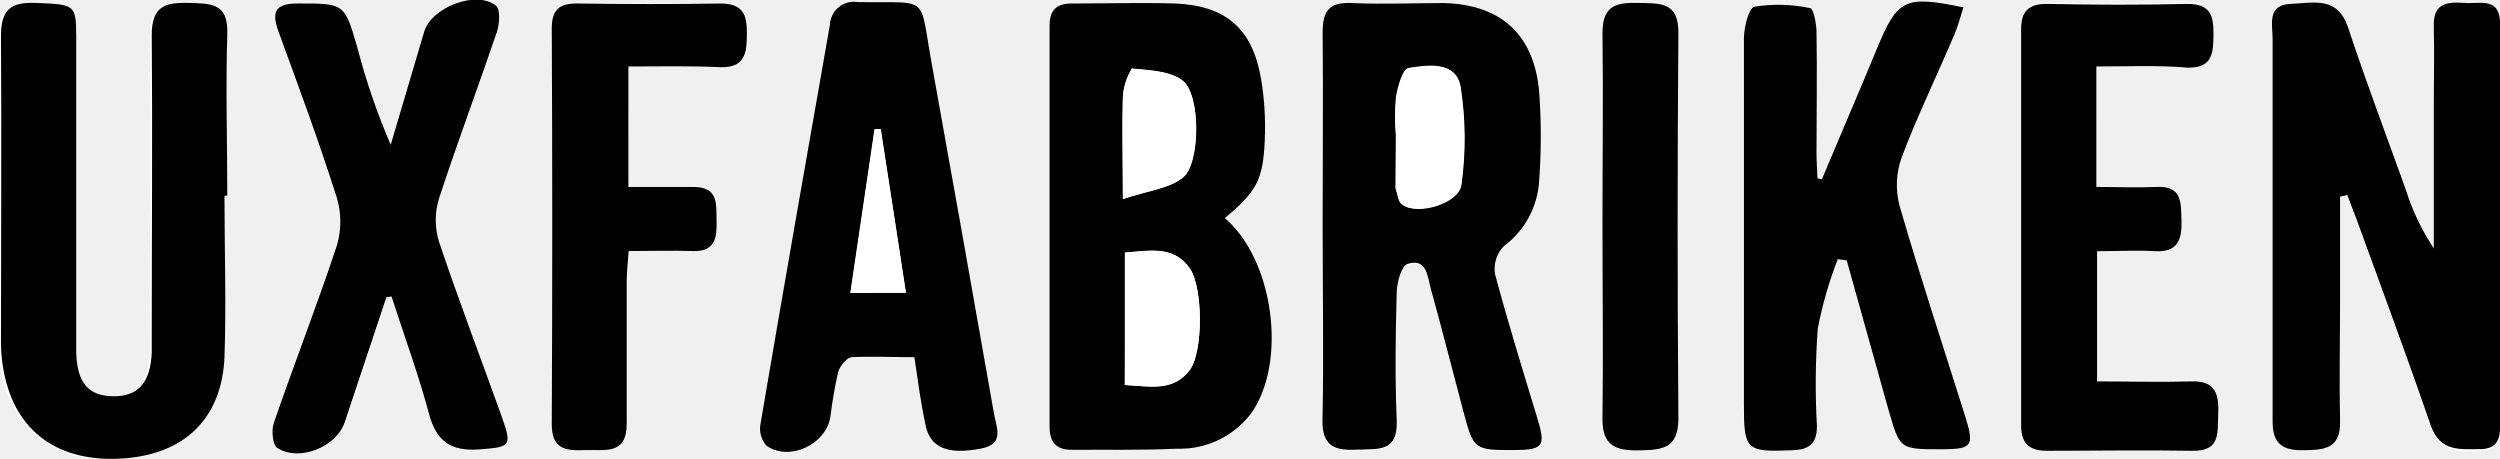
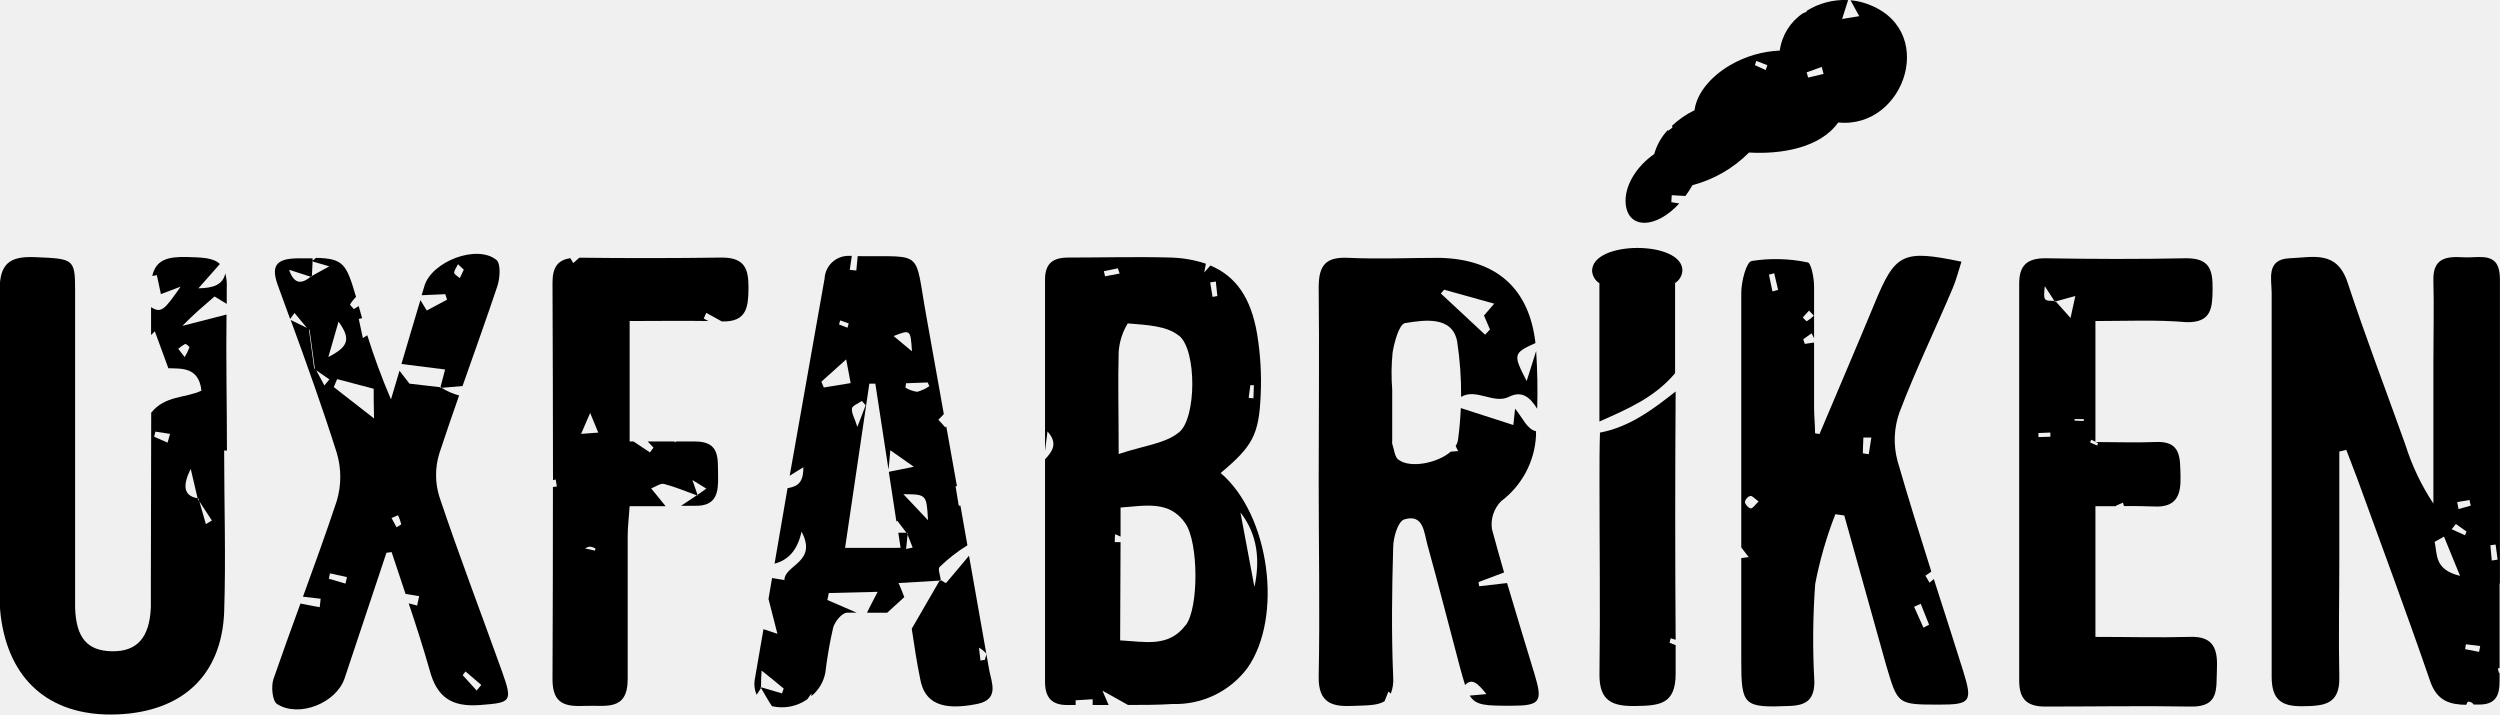
- <svg xmlns="http://www.w3.org/2000/svg" id="Lager_1" data-name="Lager 1" viewBox="0 0 179.74 32.99">
-   <defs>
-     <style>.cls-1{fill:#fff;}</style>
-   </defs>
-   <path class="cls-1" d="M324.37,73.46l.52,0c.25.65.52,1.3.76,2,1.76,4.85,3.56,9.68,5.24,14.56.67,1.94,2.13,1.74,3.61,1.71,1.12,0,1.38-.71,1.38-1.68q0-14.41,0-28.83c0-2-1.49-1.5-2.62-1.57s-2.2,0-2.15,1.67c.07,1.93,0,3.87,0,5.8V77.18a16.61,16.61,0,0,1-2-4.19c-1.39-3.89-2.86-7.74-4.15-11.66-.77-2.31-2.56-1.78-4.15-1.73s-1.28,1.5-1.29,2.5c0,9.16,0,18.32,0,27.48,0,1.64.67,2.12,2.2,2.11s2.7-.06,2.65-2.08c-.08-2.83,0-5.67,0-8.51Q324.38,77.28,324.37,73.46ZM244.19,75c2.27-1.85,2.75-2.67,2.87-5.5A21.05,21.05,0,0,0,246.8,65c-.62-3.63-2.51-5.28-6.18-5.44-2.45-.1-4.9,0-7.35,0-1.12,0-1.68.42-1.68,1.58q0,14.42,0,28.83c0,1.13.46,1.69,1.6,1.68,2.52,0,5,0,7.55-.08A6.42,6.42,0,0,0,246.11,89C248.68,85.27,247.71,77.9,244.19,75Zm7,.65c0,4.64.09,9.3,0,13.94-.05,2,1,2.18,2.53,2.13s2.89.2,2.81-2.07c-.12-3.09-.08-6.2,0-9.29,0-.71.34-1.88.79-2,1.39-.43,1.42.94,1.66,1.8.83,2.91,1.58,5.85,2.36,8.78s.78,2.82,3.68,2.78c2.08,0,2.25-.24,1.64-2.29-1-3.46-2.12-6.9-3.05-10.39a2.35,2.35,0,0,1,.66-2,6.28,6.28,0,0,0,2.49-4.62,43.83,43.83,0,0,0,0-6.38c-.36-4.11-2.75-6.28-6.86-6.38-2.19-.06-4.39.06-6.58,0-1.6-.08-2.16.5-2.13,2.11C251.27,66.3,251.22,71,251.22,75.6Zm-78.95-2.21h.08c0-3.87-.09-7.74,0-11.61.08-2.26-1.2-2.22-2.84-2.25s-2.61.27-2.59,2.3c.1,7.09,0,14.19,0,21.28,0,.52,0,1,0,1.55-.09,2.22-.95,3.18-2.79,3.15s-2.56-1-2.64-3.09c0-.51,0-1,0-1.54q0-10.65,0-21.28c0-2.28-.13-2.25-2.88-2.37-1.8-.07-2.55.44-2.53,2.37.09,7.35,0,14.7,0,22.05a11.11,11.11,0,0,0,.14,1.73c.69,4.39,3.73,6.81,8.29,6.62s7.45-2.79,7.64-7.31C172.4,81.13,172.27,77.26,172.27,73.39ZM287.12,72.2l-.34-.07c0-.61-.07-1.22-.07-1.83,0-2.91,0-5.81,0-8.71,0-.6-.22-1.67-.47-1.71a11.07,11.07,0,0,0-4-.1c-.4.08-.74,1.49-.75,2.29-.05,8.78,0,17.55,0,26.32,0,3.33.15,3.42,3.51,3.28,1.22,0,1.76-.5,1.74-1.74a53.86,53.86,0,0,1,.06-7,28.28,28.28,0,0,1,1.44-5l.64.09c1,3.58,2,7.15,3,10.73.79,2.88.77,2.88,3.83,2.85,2.2,0,2.36-.22,1.69-2.37-1.59-5-3.25-10.06-4.72-15.14a5.87,5.87,0,0,1,.15-3.47c1.14-3,2.54-5.92,3.81-8.88.26-.61.42-1.26.63-1.91-4.24-.91-4.74-.64-6.23,3C289.77,66,288.43,69.08,287.12,72.2ZM221.87,85c.26,1.74.47,3.27.74,4.79.3,1.76,1.58,2.32,4.08,1.82,1.65-.33,1-1.56.88-2.46q-2.2-12.66-4.5-25.3c-.9-5-.06-4.24-5.3-4.33a1.72,1.72,0,0,0-2,1.61c-1.67,9.59-3.35,19.17-5,28.75a1.85,1.85,0,0,0,.42,1.52c1.58,1.18,4.29-.07,4.61-2.05a31.58,31.58,0,0,1,.56-3.23c.12-.43.63-1,1-1.07C218.84,85,220.32,85,221.87,85Zm-38-4.34h.39c.91,2.82,1.94,5.61,2.7,8.46.54,2,1.61,2.68,3.62,2.53,2.23-.17,2.37-.21,1.59-2.39-1.5-4.19-3.09-8.34-4.5-12.55a5.25,5.25,0,0,1,0-3.09c1.31-4,2.81-8,4.17-12,.19-.58.25-1.61-.07-1.87-1.41-1.11-4.64.12-5.16,1.86-.81,2.71-1.6,5.43-2.41,8.14a48.5,48.5,0,0,1-2.4-7c-.92-3.2-.92-3.12-4.21-3.16-1.74,0-2,.62-1.43,2.1,1.44,3.93,2.89,7.86,4.16,11.85a6,6,0,0,1,0,3.48c-1.42,4.28-3.06,8.48-4.53,12.74-.18.53-.08,1.57.26,1.79,1.57,1,4.24-.07,4.84-1.84C182,86.67,182.92,83.68,183.91,80.69ZM306.85,64.1c2.28,0,4.4-.06,6.51,0,1.83.06,1.89-1,1.9-2.39s-.21-2.23-1.88-2.19c-3.36.08-6.71.07-10.07,0-1.34,0-1.88.53-1.88,1.82q0,14.22,0,28.45c0,1.27.52,1.88,1.86,1.86,3.49,0,7-.06,10.45,0,2,0,1.82-1.32,1.86-2.63s-.14-2.43-1.94-2.36c-2.23.09-4.47,0-6.77,0V77.35c1.49,0,2.84-.06,4.18,0,1.66.09,1.93-.83,1.89-2.19s.07-2.54-1.83-2.43c-1.39.07-2.8,0-4.29,0Zm-105.54,0c2.3,0,4.48,0,6.66,0,1.8,0,1.91-1,1.91-2.4s-.26-2.21-1.91-2.18c-3.41.07-6.83.06-10.25,0-1.3,0-1.87.43-1.87,1.78q0,14.22,0,28.44c0,1.83,1,2,2.39,1.89s3,.41,3-1.91c0-3.41,0-6.83,0-10.25,0-.68.09-1.35.14-2.15,1.68,0,3.16,0,4.64,0s1.71-1,1.68-2.19.16-2.45-1.65-2.42c-1.53,0-3.06,0-4.69,0Zm70,11.33c0,4.65.06,9.3,0,13.94,0,2,.88,2.36,2.61,2.33s2.87-.11,2.85-2.3q-.11-13.84,0-27.68c0-2.31-1.35-2.14-2.92-2.19s-2.57.22-2.54,2.16C271.4,66.27,271.34,70.85,271.34,75.43Z" transform="translate(-156.13 -59.32)" />
-   <path d="M324.37,73.46q0,3.81,0,7.64c0,2.84-.06,5.68,0,8.51.05,2-1.15,2.06-2.65,2.08s-2.21-.47-2.2-2.11c0-9.16,0-18.32,0-27.48,0-1-.42-2.43,1.29-2.5s3.38-.58,4.15,1.73c1.29,3.92,2.76,7.77,4.15,11.66a16.61,16.61,0,0,0,2,4.19V67c0-1.93.05-3.87,0-5.8-.05-1.64.95-1.76,2.15-1.67s2.63-.48,2.62,1.57q0,14.42,0,28.83c0,1-.26,1.65-1.38,1.68-1.48,0-2.94.23-3.61-1.71-1.68-4.88-3.48-9.71-5.24-14.56-.24-.66-.51-1.31-.76-2Z" transform="translate(-156.13 -59.32)" />
-   <path d="M244.19,75c3.52,3,4.49,10.32,1.92,14a6.42,6.42,0,0,1-5.37,2.58c-2.51.12-5,.06-7.55.08-1.14,0-1.6-.55-1.6-1.68q0-14.41,0-28.83c0-1.16.56-1.6,1.68-1.58,2.45,0,4.9-.07,7.35,0,3.67.16,5.56,1.81,6.18,5.44a21.05,21.05,0,0,1,.26,4.42C246.94,72.28,246.46,73.1,244.19,75ZM237,87c1.77.09,3.48.53,4.69-1.09.94-1.25.92-5.91,0-7.28-1.17-1.68-2.88-1.26-4.65-1.14Zm-.14-13.36c1.78-.6,3.32-.74,4.33-1.56,1.25-1,1.28-5.88,0-6.92-.89-.73-2.41-.77-3.68-.9a4.48,4.48,0,0,0-.65,2.06C236.8,68.48,236.86,70.65,236.86,73.62Z" transform="translate(-156.13 -59.32)" />
-   <path d="M251.22,75.6c0-4.65.05-9.3,0-13.95,0-1.61.53-2.19,2.13-2.11,2.19.1,4.39,0,6.58,0,4.11.1,6.5,2.27,6.86,6.38a43.83,43.83,0,0,1,0,6.38A6.28,6.28,0,0,1,264.27,77a2.35,2.35,0,0,0-.66,2c.93,3.49,2,6.93,3.05,10.39.61,2,.44,2.27-1.64,2.29-2.9,0-2.94,0-3.68-2.78S259.81,83,259,80.09c-.24-.86-.27-2.23-1.66-1.8-.45.14-.77,1.31-.79,2-.09,3.09-.13,6.2,0,9.29.08,2.27-1.36,2-2.81,2.07s-2.58-.1-2.53-2.13C251.31,84.9,251.22,80.24,251.22,75.6ZM256.49,69v3.68a.66.66,0,0,0,0,.2c.14.4.18,1,.47,1.16,1.09.81,4.1-.09,4.25-1.46a24.34,24.34,0,0,0-.06-7c-.33-1.87-2.34-1.57-3.75-1.34-.41.07-.75,1.33-.88,2.09A15.19,15.19,0,0,0,256.49,69Z" transform="translate(-156.13 -59.32)" />
-   <path d="M172.27,73.39c0,3.87.13,7.74,0,11.6-.19,4.52-3,7.12-7.64,7.31s-7.6-2.23-8.29-6.62a11.11,11.11,0,0,1-.14-1.73c0-7.35.05-14.7,0-22.05,0-1.93.73-2.44,2.53-2.37,2.75.12,2.87.09,2.88,2.37q0,10.63,0,21.28c0,.51,0,1,0,1.54.08,2.14.88,3.06,2.64,3.09s2.7-.93,2.79-3.15c0-.52,0-1,0-1.55,0-7.09.06-14.19,0-21.28,0-2,.89-2.34,2.59-2.3s2.92,0,2.84,2.25c-.12,3.87,0,7.74,0,11.61Z" transform="translate(-156.13 -59.32)" />
-   <path d="M287.12,72.2c1.31-3.12,2.65-6.23,3.94-9.35,1.49-3.61,2-3.88,6.23-3-.21.65-.37,1.3-.63,1.91-1.27,3-2.67,5.87-3.81,8.88a5.87,5.87,0,0,0-.15,3.47c1.47,5.08,3.13,10.09,4.72,15.14.67,2.15.51,2.36-1.69,2.37-3.06,0-3,0-3.83-2.85-1-3.58-2-7.15-3-10.73l-.64-.09a28.28,28.28,0,0,0-1.44,5,53.86,53.86,0,0,0-.06,7c0,1.24-.52,1.69-1.74,1.74-3.36.14-3.51,0-3.51-3.28,0-8.77,0-17.54,0-26.32,0-.8.35-2.21.75-2.29a11.07,11.07,0,0,1,4,.1c.25,0,.46,1.11.47,1.71.05,2.9,0,5.8,0,8.71,0,.61.05,1.22.07,1.83Z" transform="translate(-156.13 -59.32)" />
-   <path d="M221.87,85c-1.55,0-3-.07-4.48,0-.37,0-.88.64-1,1.07a31.58,31.58,0,0,0-.56,3.23c-.32,2-3,3.23-4.61,2.05a1.85,1.85,0,0,1-.42-1.52c1.63-9.58,3.31-19.16,5-28.75a1.72,1.72,0,0,1,2-1.61c5.24.09,4.4-.63,5.3,4.33q2.28,12.65,4.5,25.3c.16.9.77,2.13-.88,2.46-2.5.5-3.78-.06-4.08-1.82C222.34,88.3,222.13,86.77,221.87,85Zm-.61-4.65c-.63-4.08-1.21-7.91-1.8-11.75l-.43,0c-.57,3.88-1.15,7.76-1.74,11.77Z" transform="translate(-156.13 -59.32)" />
-   <path d="M183.91,80.69c-1,3-2,6-3,9-.6,1.77-3.27,2.85-4.84,1.84-.34-.22-.44-1.26-.26-1.79,1.47-4.26,3.11-8.46,4.53-12.74a6,6,0,0,0,0-3.48c-1.27-4-2.72-7.92-4.16-11.85-.55-1.48-.31-2.12,1.43-2.1,3.29,0,3.29,0,4.21,3.16a48.5,48.5,0,0,0,2.4,7c.81-2.71,1.6-5.43,2.41-8.14.52-1.74,3.75-3,5.16-1.86.32.26.26,1.29.07,1.87-1.36,4-2.86,8-4.17,12a5.25,5.25,0,0,0,0,3.09c1.41,4.21,3,8.36,4.5,12.55.78,2.18.64,2.22-1.59,2.39-2,.15-3.08-.53-3.62-2.53-.76-2.85-1.79-5.64-2.7-8.46Z" transform="translate(-156.13 -59.32)" />
-   <path d="M306.85,64.1v8.66c1.49,0,2.9.06,4.29,0,1.9-.11,1.79,1.14,1.83,2.43s-.23,2.28-1.89,2.19c-1.34-.08-2.69,0-4.18,0v9.36c2.3,0,4.54.06,6.77,0,1.8-.07,2,1,1.94,2.36s.18,2.66-1.86,2.63c-3.48-.06-7,0-10.45,0-1.34,0-1.87-.59-1.86-1.86q0-14.22,0-28.45c0-1.29.54-1.84,1.88-1.82,3.36.07,6.71.08,10.07,0,1.67,0,1.89.83,1.88,2.19s-.07,2.45-1.9,2.39C311.25,64,309.13,64.1,306.85,64.1Z" transform="translate(-156.13 -59.32)" />
-   <path d="M201.31,64.1v8.66c1.63,0,3.16,0,4.69,0,1.81,0,1.62,1.25,1.65,2.42s-.07,2.24-1.68,2.19-3,0-4.64,0c-.05.8-.14,1.47-.14,2.15,0,3.42,0,6.84,0,10.25,0,2.32-1.6,1.85-3,1.91s-2.4-.06-2.39-1.89q.07-14.22,0-28.44c0-1.35.57-1.8,1.87-1.78,3.42.05,6.84.06,10.25,0,1.65,0,1.92.82,1.91,2.18s-.11,2.45-1.91,2.4C205.79,64.05,203.61,64.1,201.31,64.1Z" transform="translate(-156.13 -59.32)" />
-   <path d="M271.34,75.43c0-4.58.06-9.16,0-13.74,0-1.94.94-2.2,2.54-2.16s2.94-.12,2.92,2.19q-.11,13.83,0,27.68c0,2.19-1.17,2.27-2.85,2.3s-2.65-.35-2.61-2.33C271.4,84.73,271.34,80.08,271.34,75.43Z" transform="translate(-156.13 -59.32)" />
-   <path class="cls-1" d="M237,87V77.47c1.77-.12,3.48-.54,4.65,1.14,1,1.37,1,6,0,7.28C240.48,87.51,238.77,87.07,237,87Z" transform="translate(-156.13 -59.32)" />
-   <path class="cls-1" d="M236.86,73.62c0-3-.06-5.14,0-7.32a4.48,4.48,0,0,1,.65-2.06c1.27.13,2.79.17,3.68.9,1.25,1,1.22,5.92,0,6.92C240.18,72.88,238.64,73,236.86,73.62Z" transform="translate(-156.13 -59.32)" />
-   <path class="cls-1" d="M256.49,69a15.19,15.19,0,0,1,0-2.7c.13-.76.47-2,.88-2.09,1.41-.23,3.42-.53,3.75,1.34a24.34,24.34,0,0,1,.06,7c-.15,1.37-3.16,2.27-4.25,1.46-.29-.21-.33-.76-.47-1.16a.66.66,0,0,1,0-.2Z" transform="translate(-156.13 -59.32)" />
-   <path class="cls-1" d="M221.26,80.38h-4c.59-4,1.17-7.89,1.74-11.77l.43,0C220.05,72.47,220.63,76.3,221.26,80.38Z" transform="translate(-156.13 -59.32)" />
+ <svg xmlns="http://www.w3.org/2000/svg" id="Lager_1" data-name="Lager 1" viewBox="0 0 358.46 102.45">
+   <path d="M600.17,312.66V269c0-4.1-2.84-3-5.24-3.14s-4.4.06-4.3,3.34c.1,3.86,0,7.74,0,11.6v20.37a33.11,33.11,0,0,1-4-8.38c-2.78-7.79-5.72-15.49-8.31-23.33-1.54-4.62-4.88-3.6-8.3-3.46s-2.58,3-2.58,5v55c0,3.29,1.4,4.27,4.4,4.23s5.4-.16,5.3-4.17c-.12-5.66,0-11.34,0-17V293.71l1-.24c.5,1.38,1.05,2.68,1.53,4,3.52,9.7,7.12,19.36,10.48,29.12,1,3,3,3.4,5.19,3.44.08-.22.16-.42.28-.45a.9.9,0,0,1,.79.41.08.08,0,0,0,0,0h.95c2.24-.06,2.76-1.36,2.76-3.37v-1.18l-.1,0-.15-.61.25-.09v-12l-.06-.05Zm-4.34-12c0,.27.11.54.16.81l-1.76.49-.18-1Zm-2,3.43,1.55,1.09-.22.54-1.91-.87C593.5,304.57,593.69,304.32,593.88,304.06Zm-3.07,2.6,1.39-.78,2.3,5.63C590.71,310.65,591.21,308.4,590.81,306.66Zm6.42,15.75-2-.39.11-.7,2.05.25ZM599,309.34c-.07-.73-.14-1.46-.2-2.19l.75-.1.29,2.16Z" transform="translate(-241.72 -228.97)" />
+   <path d="M416.74,296.79c4.54-3.8,5.5-5.44,5.74-11.15a41.56,41.56,0,0,0-.52-8.84c-.87-5.08-3-8.22-6.69-9.76-.25.27-.54.6-.88,1,.09-.48.16-.89.23-1.26a17.26,17.26,0,0,0-5-.88c-4.9-.14-9.8,0-14.7,0-2.24,0-3.36.84-3.36,3.16v24.59l.35-2.82c1.58,1.74.66,2.9-.35,4v31.86c0,2.27.92,3.37,3.2,3.37h1.19l0-.68,2.44-.15,0,.83h2.29l-.89-2.06,3.67,2.05c2.13,0,4.26,0,6.39-.14a12.85,12.85,0,0,0,10.74-5.17C425.72,317.43,423.78,302.79,416.74,296.79ZM421,284.2l.51,0-.07,1.88-.68-.06Zm-10.22-7.1c2.56,2.08,2.5,11.84,0,13.85-2,1.64-5.1,1.92-8.66,3.12v0c0-5.95-.12-10.29,0-14.61a9,9,0,0,1,1.3-4.12C405.92,275.56,409,275.64,410.74,277.1ZM400,267.86l2-.42.26.75-2.09.4Zm11.71,50.75c-2.42,3.24-5.84,2.36-9.38,2.18l.06-14.09-.83,0c0-.38,0-.76.07-1.14l.76.35,0-4.17c3.54-.24,7-1.08,9.3,2.28C413.58,306.79,413.62,316.11,411.74,318.61Zm3.87-47.07c-.11-.69-.22-1.38-.34-2.08l.81-.12c.08.69.15,1.39.22,2.08Zm6,41.57q-1-5.33-2-10.66C422.09,305.66,422.39,309.37,421.59,313.11Z" transform="translate(-241.72 -228.97)" />
+   <path d="M451.79,327.19c1-1.06,1.85-.21,3.06,1.3l-2.4.22c.9,1.44,2.27,1.45,6,1.45,4.16,0,4.5-.58,3.28-4.59-1.32-4.35-2.65-8.69-3.92-13l-4,.46-.09-.6,3.66-1.38q-.9-3.11-1.74-6.22a4.73,4.73,0,0,1,1.32-4,12.55,12.55,0,0,0,5-9.4c0-.21,0-.42,0-.63-1.26-.25-1.91-1.9-3-3.24-.12,1.15-.2,1.86-.25,2.35l-7.53-2.43c-.07,1.5-.19,3-.4,4.51a2.37,2.37,0,0,1-.34.94l.35.72-1.06.08c-1.88,1.65-5.78,2.41-7.45,1.18-.58-.32-.66-1.52-.94-2.32a1.34,1.34,0,0,1,0-.4v-7.37a29.77,29.77,0,0,1,.06-5.34c.26-1.52.94-4,1.76-4.18,2.82-.46,6.84-1.06,7.5,2.68a49.82,49.82,0,0,1,.56,7.9c2.14-1.29,4.63,1.06,6.84,0,1.94-1,3.1.15,4.07,1.7q.12-4.14-.15-8.28c-.5,1.59-.92,2.89-1.36,4.31-1.93-3.77-2-4,1.26-5.45-.89-7.86-5.62-12-13.66-12.22-4.38,0-8.78.2-13.16,0-3.2-.16-4.26,1-4.26,4.22.1,9.3,0,18.6,0,27.91s.18,18.6,0,27.84c-.1,4.07,2.16,4.41,5.06,4.27,1.65-.08,3.3,0,4.38-.66l.56-1.4.34.3a5.47,5.47,0,0,0,.34-2.39c-.26-6.18-.18-12.4,0-18.58,0-1.38.68-3.72,1.58-4,2.78-.86,2.84,1.88,3.32,3.6,1.62,5.82,3.2,12.06,4.68,17.62C451.33,325.65,451.56,326.5,451.79,327.19Zm-3-56.68,7.17,2c-.31.35-.83,1-1.46,1.7.23.54.55,1.27.86,2l-.7.75-6.35-5.91Z" transform="translate(-241.72 -228.97)" />
+   <path d="M258.58,331.4c9.28-.38,14.9-5.59,15.28-14.63.26-7.72,0-15.46,0-23.2h.4c0-6.5-.15-13-.06-19.5l-6.33,1.62c1-1,1.6-1.57,2.21-2.12s1.52-1.33,2.4-2.09l1.75,1.06c0-.73,0-1.47,0-2.2a6.9,6.9,0,0,0-.2-2.17c-.38,1.68-1.76,2.1-3.86,2.14l3.08-3.49c-1-.94-2.67-.93-4.7-1-2.77-.07-4.47.38-5,2.72l.66-.12c.19.91.39,1.82.58,2.72l2.83-1.07c-2.27,3.24-2.75,3.9-4.24,2.94,0,1.35,0,2.69,0,4l.54-.54c.65,1.76,1.22,3.32,1.94,5.3,1.8.07,4.38-.24,4.74,3.21-2.23,1.09-5.23.67-7.2,3.17,0,8.27-.05,16.54-.05,24.8v3.1c-.18,4.44-2.06,6.36-5.58,6.3s-5.12-1.9-5.28-6.18V283.71h0V270.58c0-4.56-.26-4.5-5.76-4.74-3.6-.14-5.06.88-5.06,4.74.1,14.7,0,29.41,0,44.11a21.07,21.07,0,0,0,.28,3.46C243.38,326.93,249.3,331.78,258.58,331.4Zm9.62-51.23-.92-1.18a4.81,4.81,0,0,1,1-.71c.14,0,.63.4.6.51A8.13,8.13,0,0,1,268.2,280.17Zm.86,16,1,4.28.12,0h0l.12.4,1.8,2.75-.86.52c-.31-1.09-.63-2.18-.94-3.27l-.21-.31.05-.05-.05.05,0-.12C267.85,300.06,268,298.36,269.06,296.21ZM264,290.86l2.1.32-.35,1.26-1.93-.85Z" transform="translate(-241.72 -228.97)" />
+   <path d="M519.85,330c4.4,0,4.72-.44,3.38-4.75S520.42,316.45,519,312l-.62.52c-.2-.34-.39-.69-.59-1l.85-.6c-1.67-5.28-3.32-10.57-4.86-15.9a11.78,11.78,0,0,1,.3-6.95c2.28-6,5.08-11.76,7.62-17.76.52-1.22.84-2.52,1.26-3.82-8.46-1.76-9.48-1.22-12.46,6-2.58,6.24-5.26,12.46-7.89,18.71l-.64-.1c0-1.23-.14-2.45-.14-3.67,0-3.12,0-6.24,0-9.35l-1.33.2-.23-.66,1.2-.86.36.71c0-2.49,0-5,0-7.46,0-1.2-.44-3.42-.94-3.42a22.18,22.18,0,0,0-8-.2c-.8.16-1.5,3-1.5,4.58v36.5l1.07,1.38-1.07.14v14.63c0,6.57.3,6.85,7,6.57,2.44-.1,3.48-1,3.48-3.49a109,109,0,0,1,.12-14,57.16,57.16,0,0,1,2.89-10l1.28.18,6,21.46C513.85,330,513.73,330,519.85,330Zm-2.73-14.46,1.2,3-.81.43c-.44-1-.89-2-1.34-3Zm-24.4-13.7c-.29,0-.78-.55-.81-.9a1.16,1.16,0,0,1,.78-.87c.32,0,.67.43,1.18.8C493.38,301.35,493.05,301.88,492.72,301.88Zm3.14-31.09c-.17-.8-.34-1.6-.5-2.4l.75-.2c.19.79.37,1.59.56,2.38Zm5.24,2.76.7.72a5,5,0,0,1-1,.79c-.1.05-.39-.35-.59-.54Zm8.57,20.59-.85-.13c0-.75.06-1.51.08-2.26l1.14,0Z" transform="translate(-241.72 -228.97)" />
+   <path d="M383.55,325q-1.43-8.17-2.89-16.35c-1.08,1.31-2.18,2.61-3.28,3.9-.06.06-.47-.23-.76-.41,0,0,0,.05,0,.07l-.17,0q-2,3.43-4,6.91c.38,2.58.74,4.92,1.2,7.14.6,3.53,3.16,4.65,8.16,3.65C385.09,329.26,383.87,326.79,383.55,325Zm-.62-1.42-.63.1-.21-1.85a4.17,4.17,0,0,1,1,.8C383.25,322.79,383,323.25,382.93,323.57Z" transform="translate(-241.72 -228.97)" />
+   <path d="M370.56,312.57l5.9-.35.08-.14.08.05c-.1-.66-.44-1.61-.19-1.85a23,23,0,0,1,4-3.12c-.33-1.9-.67-3.8-1-5.69l-.24,0c-.15-.93-.31-1.86-.46-2.79l.2,0-1.53-8.57-.13.15-1-1.11.78-.8q-1.24-7-2.5-14c-1.76-9.68-.21-8.55-9.85-8.65-.07.68-.14,1.37-.2,2.06l-.94-.1.3-2-.3,0a3.43,3.43,0,0,0-3.61,3.26q-2.49,14.13-5,28.26l1.95-1.21c.05,2.48-1.1,2.77-2.26,3-.63,3.61-1.24,7.21-1.86,10.82,1.87-.49,3.26-1.81,3.87-4.59,2.34,4.4-2.44,4.75-2.46,6.94l-1.77-.29-.51,3c.44,1.71.81,3.2,1.28,5l-2-.67c-.41,2.43-.84,4.86-1.26,7.29a3.75,3.75,0,0,0,.28,2.12c.21-.31.41-.63.61-.94l-.08-.14.1,0c0-.67,0-1.35.08-2.39,1.28,1,2.22,1.8,3.17,2.58l-.25.69-3-.88v.11c.52.87,1,1.76,1.57,2.61a6.35,6.35,0,0,0,5.07-1l.58-.82v.37a5.67,5.67,0,0,0,2-3.36,61.87,61.87,0,0,1,1.12-6.46c.24-.86,1.26-2.14,2-2.14.46,0,.92,0,1.38,0L360.35,315l.21-1,7-.17c-.5,1-1,1.88-1.53,3l2.89,0,2.46-2.24C371.18,314,370.81,313.15,370.56,312.57Zm4.18-28.76.23.53a5.57,5.57,0,0,1-1.74.81,4.58,4.58,0,0,1-1.68-.59l.08-.64Zm0,19.71-3.49-3.69C374.57,299.85,374.57,299.85,374.78,303.52Zm-2.3-24.21-2.59-2.16C372.27,276.21,372.27,276.21,372.48,279.31Zm-8.59,8.26c.1-.46.94-.75,1.45-1.11l.54.62-1.19,3.1C364.25,288.88,363.77,288.15,363.89,287.57Zm-1.67-12.66,1.23.43-.17.62-1.21-.46Zm-2.34,9.62-.35-.83,3.56-3.2c.2,1.09.39,2.05.64,3.4Zm3.05,23c1.18-8,2.34-15.78,3.48-23.55h.86c.63,4.09,1.25,8.18,1.89,12.34.07-.74.14-1.55.26-2.79l3.37,2.37-3.59.72c.36,2.35.72,4.72,1.09,7.13l.11-.13,1.34,1.75h.15l0,.25.73,1.86-.94.21.21-2.07-.07-.19-.06-.07-1.2,0,.33,2.16Z" transform="translate(-241.72 -228.97)" />
+   <path d="M304.87,284.51h.05l.12.07,3-.26c1.68-4.78,3.4-9.56,5-14.34.38-1.16.5-3.22-.14-3.74-2.82-2.28-9.28.24-10.32,3.72-.13.45-.26.89-.4,1.34l3.39-.15c.09.26.17.53.25.79l-2.91,1.55L302,272c-.91,3-1.81,6.11-2.72,9.16l6.26.79C305.3,282.84,305.09,283.67,304.87,284.51Zm2.52-17.66.83.79-.57,1.21c-.29-.27-.81-.52-.81-.8S307.19,267.25,307.39,266.85Z" transform="translate(-241.72 -228.97)" />
+   <path d="M310.53,330.06c4.46-.34,4.74-.42,3.18-4.79-3-8.38-6.18-16.68-9-25.1a10.5,10.5,0,0,1,0-6.18c.91-2.77,1.87-5.55,2.84-8.32a8.86,8.86,0,0,1-2.51-1.09l-.19,0,.07-.09-.07.09,0-.09-4.42-.51L299,282.13c-.41,1.37-.81,2.74-1.22,4.11a96.54,96.54,0,0,1-3.4-9.2l-.63.4c-.23-1.07-.39-1.83-.59-2.74l.48-.11c-.17-.57-.33-1.15-.49-1.73l-.7.43c-.18-.22-.37-.43-.55-.64a5.56,5.56,0,0,1,.87-1.11c-1.39-4.75-1.8-5.49-5.73-5.6l-.51.41v.11l2.4.7-2.5,1.38v.16l-.16-.05c-1.23,1-2.35,1.2-3.1-1l3.1,1,.06,0,.11-.06.1-2.08-.1,0,.1-.1,0-.4h-2c-3.48,0-4,1.24-2.86,4.2q.82,2.25,1.64,4.5l.63-.86,1.9,2.28.26.13-.08.08.08-.08.75,5.5.15.27,1.94,1.34-.72.87L287,281.94l-.24-.17q-.37-2.76-.74-5.52l-.18-.21-2.44-1.19c2.3,6.29,4.56,12.58,6.59,19a12,12,0,0,1,0,7c-1.53,4.59-3.17,9.13-4.83,13.68l2.54.29c-.05.4-.1.81-.14,1.22l-2.76-.53c-1.31,3.6-2.62,7.2-3.87,10.82-.36,1.06-.16,3.15.52,3.59,3.14,2,8.48-.14,9.68-3.69l6-18,.74-.1q1,3,2,6l1.95.32c-.1.45-.19.9-.29,1.35l-1.21-.32c1.06,3.17,2.09,6.35,3,9.56C304.37,329,306.53,330.36,310.53,330.06Zm-2.06-4.81,2.26,1.93-.67.8-2-2.21ZM288.8,280.16c.61-2.12.95-3.28,1.46-5.07C292.14,277.65,291.57,278.74,288.8,280.16Zm2.46,32.49-2.39-.7.16-.77,2.44.54Zm-1.68-28.18.48-1.14,5.24,1.38c0,1.1,0,2.16.05,4.26Zm9,20.11-.72-1.34.93-.39a6.76,6.76,0,0,1,.46,1.28C299.25,304.22,298.8,304.42,298.56,304.58Z" transform="translate(-241.72 -228.97)" />
+   <path d="M535,266c-2.68,0-3.76,1.06-3.76,3.64v56.91c0,2.55,1,3.73,3.72,3.73,6.91,0,14-.12,20.91,0,4.08.06,3.6-2.54,3.72-5.27s-.28-4.86-3.88-4.72c-4.46.12-8.94,0-13.54,0V301.55c1,0,2,0,2.95,0v-.07l1-.44.14.49c1.48,0,2.91,0,4.33.06,3.32.18,3.86-1.8,3.78-4.38s.14-5.08-3.66-4.86c-2.76.11-5.55,0-8.5,0l.34.17-.13.33-1-.43c0-.13.1-.27.16-.4l.59.29V275c4.56,0,8.8-.2,13,.16,3.66.12,3.78-2.06,3.8-4.78s-.42-4.38-3.76-4.38C548.46,266.14,541.76,266.12,535,266Zm-1,25.64c0-.19,0-.39,0-.58l1.71-.07v.6Zm2.5-19.43-.16,0,.1-.11-.1.11-.06-.1c-1.56,0-1.57-.05-1.37-2.11l1.37,2.11h.16l.06.07,2.79-.77c-.19.87-.36,1.63-.69,3.15Zm4,17.12-1.33-.05,0-.22,1.32,0Z" transform="translate(-241.72 -228.97)" />
+   <path d="M324.79,265.92l-.87.77-.42-.7c-1.76.26-2.56,1.25-2.56,3.49q.06,14.16.07,28.34l.39-.1c.06.33.11.66.16,1l-.56.08q0,13.8-.06,27.59c0,3.67,2,3.91,4.78,3.79s6,.82,6-3.83v-20.5c0-1.36.18-2.7.28-4.3,1.82,0,3.49,0,5.16,0L335.09,299c.68-.26,1.33-.77,1.84-.64,1.59.42,3.13,1.06,4.69,1.63l.05,0,.07-.05L341,297.8l2,1.23-1.22.86.05.14-.17-.06-2.28,1.52,1.94,0c3.22.1,3.42-2,3.36-4.38s.32-4.84-3.3-4.84h-2.75l-.09.13-.14-.13h-3.81l.83.88-.51.69-2.35-1.57H332V275c3.91,0,7.64-.06,11.29,0l-.67-.36.37-.81,2.23,1.23c3.6.1,3.8-2.08,3.82-4.8s-.52-4.36-3.82-4.36C338.4,266,331.59,266,324.79,265.92Zm2.25,42-1.44-.31a1.8,1.8,0,0,1,.69-.27,2.42,2.42,0,0,1,.8.26Zm-2-16.74c.49-1.14.87-2,1.3-3L327.5,291Z" transform="translate(-241.72 -228.97)" />
+   <path d="M471.06,297.65c0,9.3.12,18.6,0,27.88-.08,4,1.86,4.73,5.22,4.67s5.7-.22,5.7-4.61c0-1.37,0-2.75,0-4.12l-.88-.34.17-.64.71.21q-.12-17.81,0-35.6c-3.33,2.64-6.68,5.11-10.85,5.9C471.06,293.22,471.06,295.43,471.06,297.65Z" transform="translate(-241.72 -228.97)" />
+   <path d="M470,267.81a2.26,2.26,0,0,0,1.05,1.77l0,4h0c0,5.28,0,10.55,0,15.83,4-1.78,7.89-3.41,10.85-6.93,0-3,0-6,0-9h0v-3.93a2.26,2.26,0,0,0,1.05-1.77C483,263.43,470,263.43,470,267.81Z" transform="translate(-241.72 -228.97)" />
+   <path d="M492.5,250.84c4.46.27,10.17-.6,12.79-4.31,9.68,1,14.53-13.78,3.69-17.15a9.17,9.17,0,0,0-1.92-.37c.53,1,.95,1.73,1.25,2.28l-2.46.4c.32-1,.59-1.85.86-2.71a10.23,10.23,0,0,0-6,1.58l.06.1c-.2.07-.38.15-.55.22a7.68,7.68,0,0,0-3.31,5.34,15.52,15.52,0,0,0-7.08,2.07h0c-2.64,1.53-4.81,3.92-5.14,6.48a13.07,13.07,0,0,0-3.24,2.24c0,.07.06.13.08.2s-.4.34-.62.51l-.07-.09a8.26,8.26,0,0,0-1.93,3.43c-2.58,1.78-4.38,4.67-4.08,7.27.43,3.52,4.35,3.44,7.67-.19l-1.14-.18.06-1,1.78.1h.19a14.18,14.18,0,0,0,1-1.54A17.76,17.76,0,0,0,492.5,250.84Zm10.05-12.14.38-.13c.09.32.17.64.26,1l-.55.13-1.66.39-.22-.74Zm-9-1,1.58.62-.24.69-1.55-.7Z" transform="translate(-241.72 -228.97)" />
</svg>
